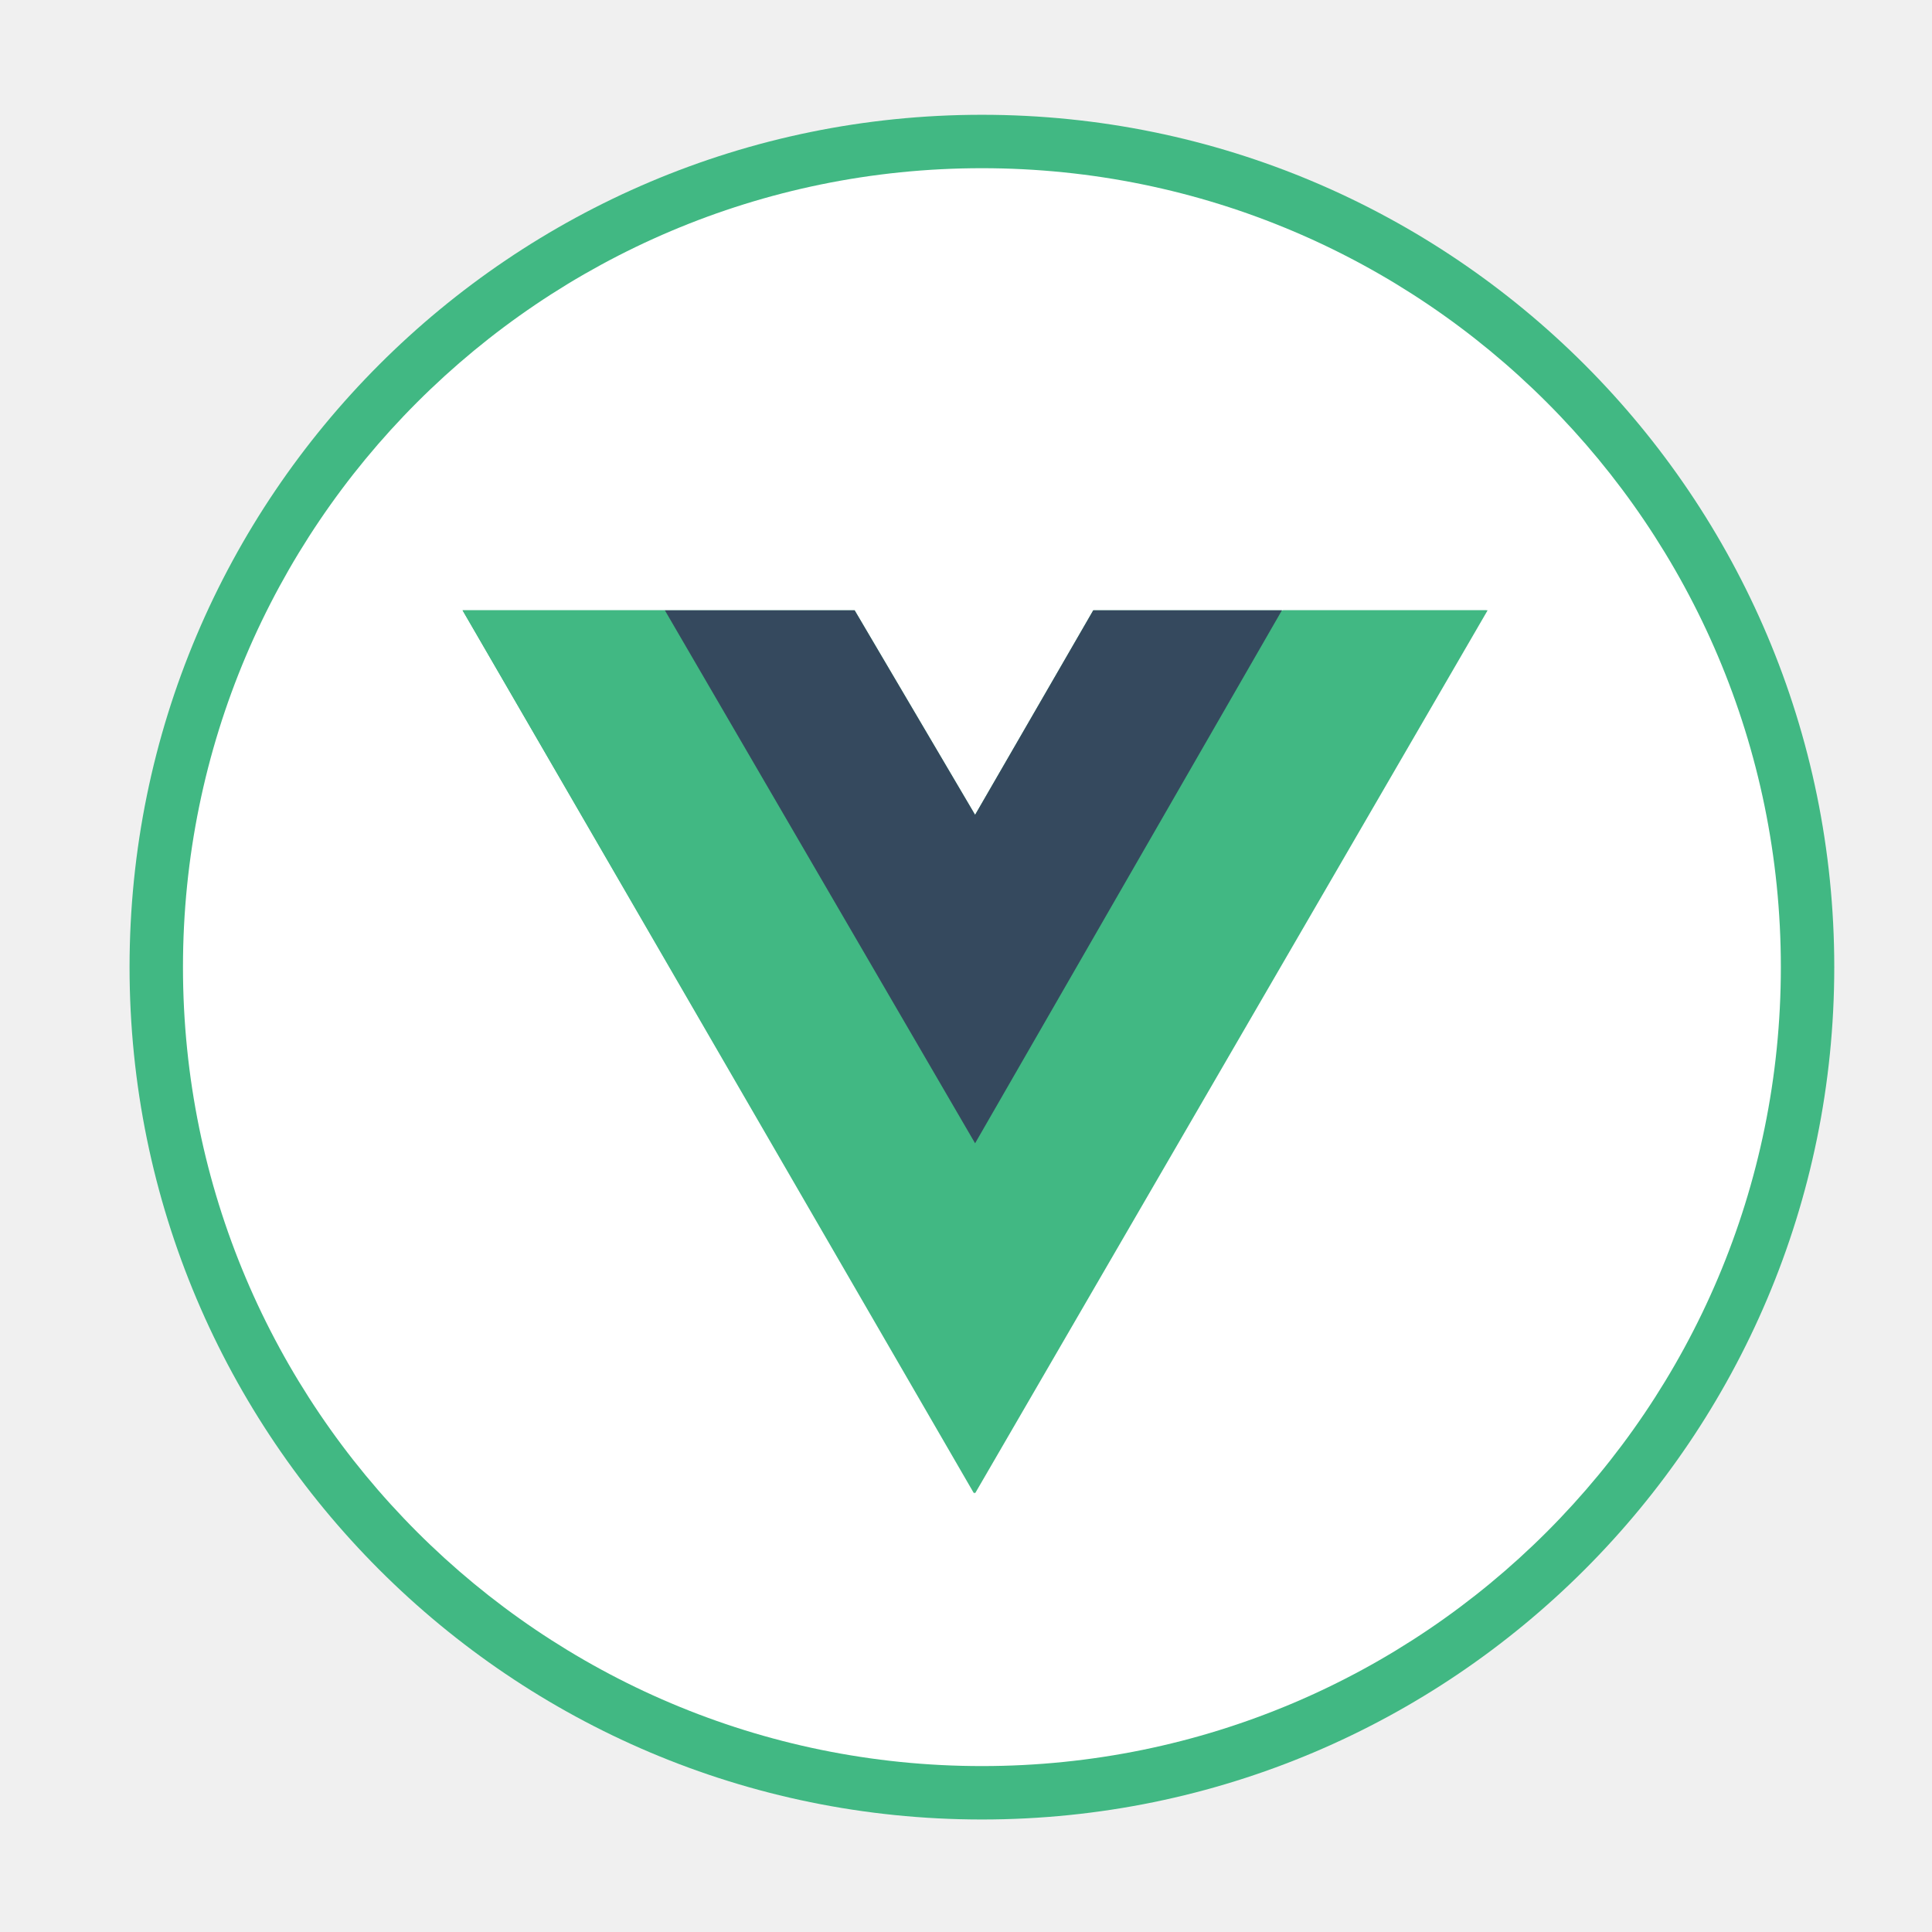
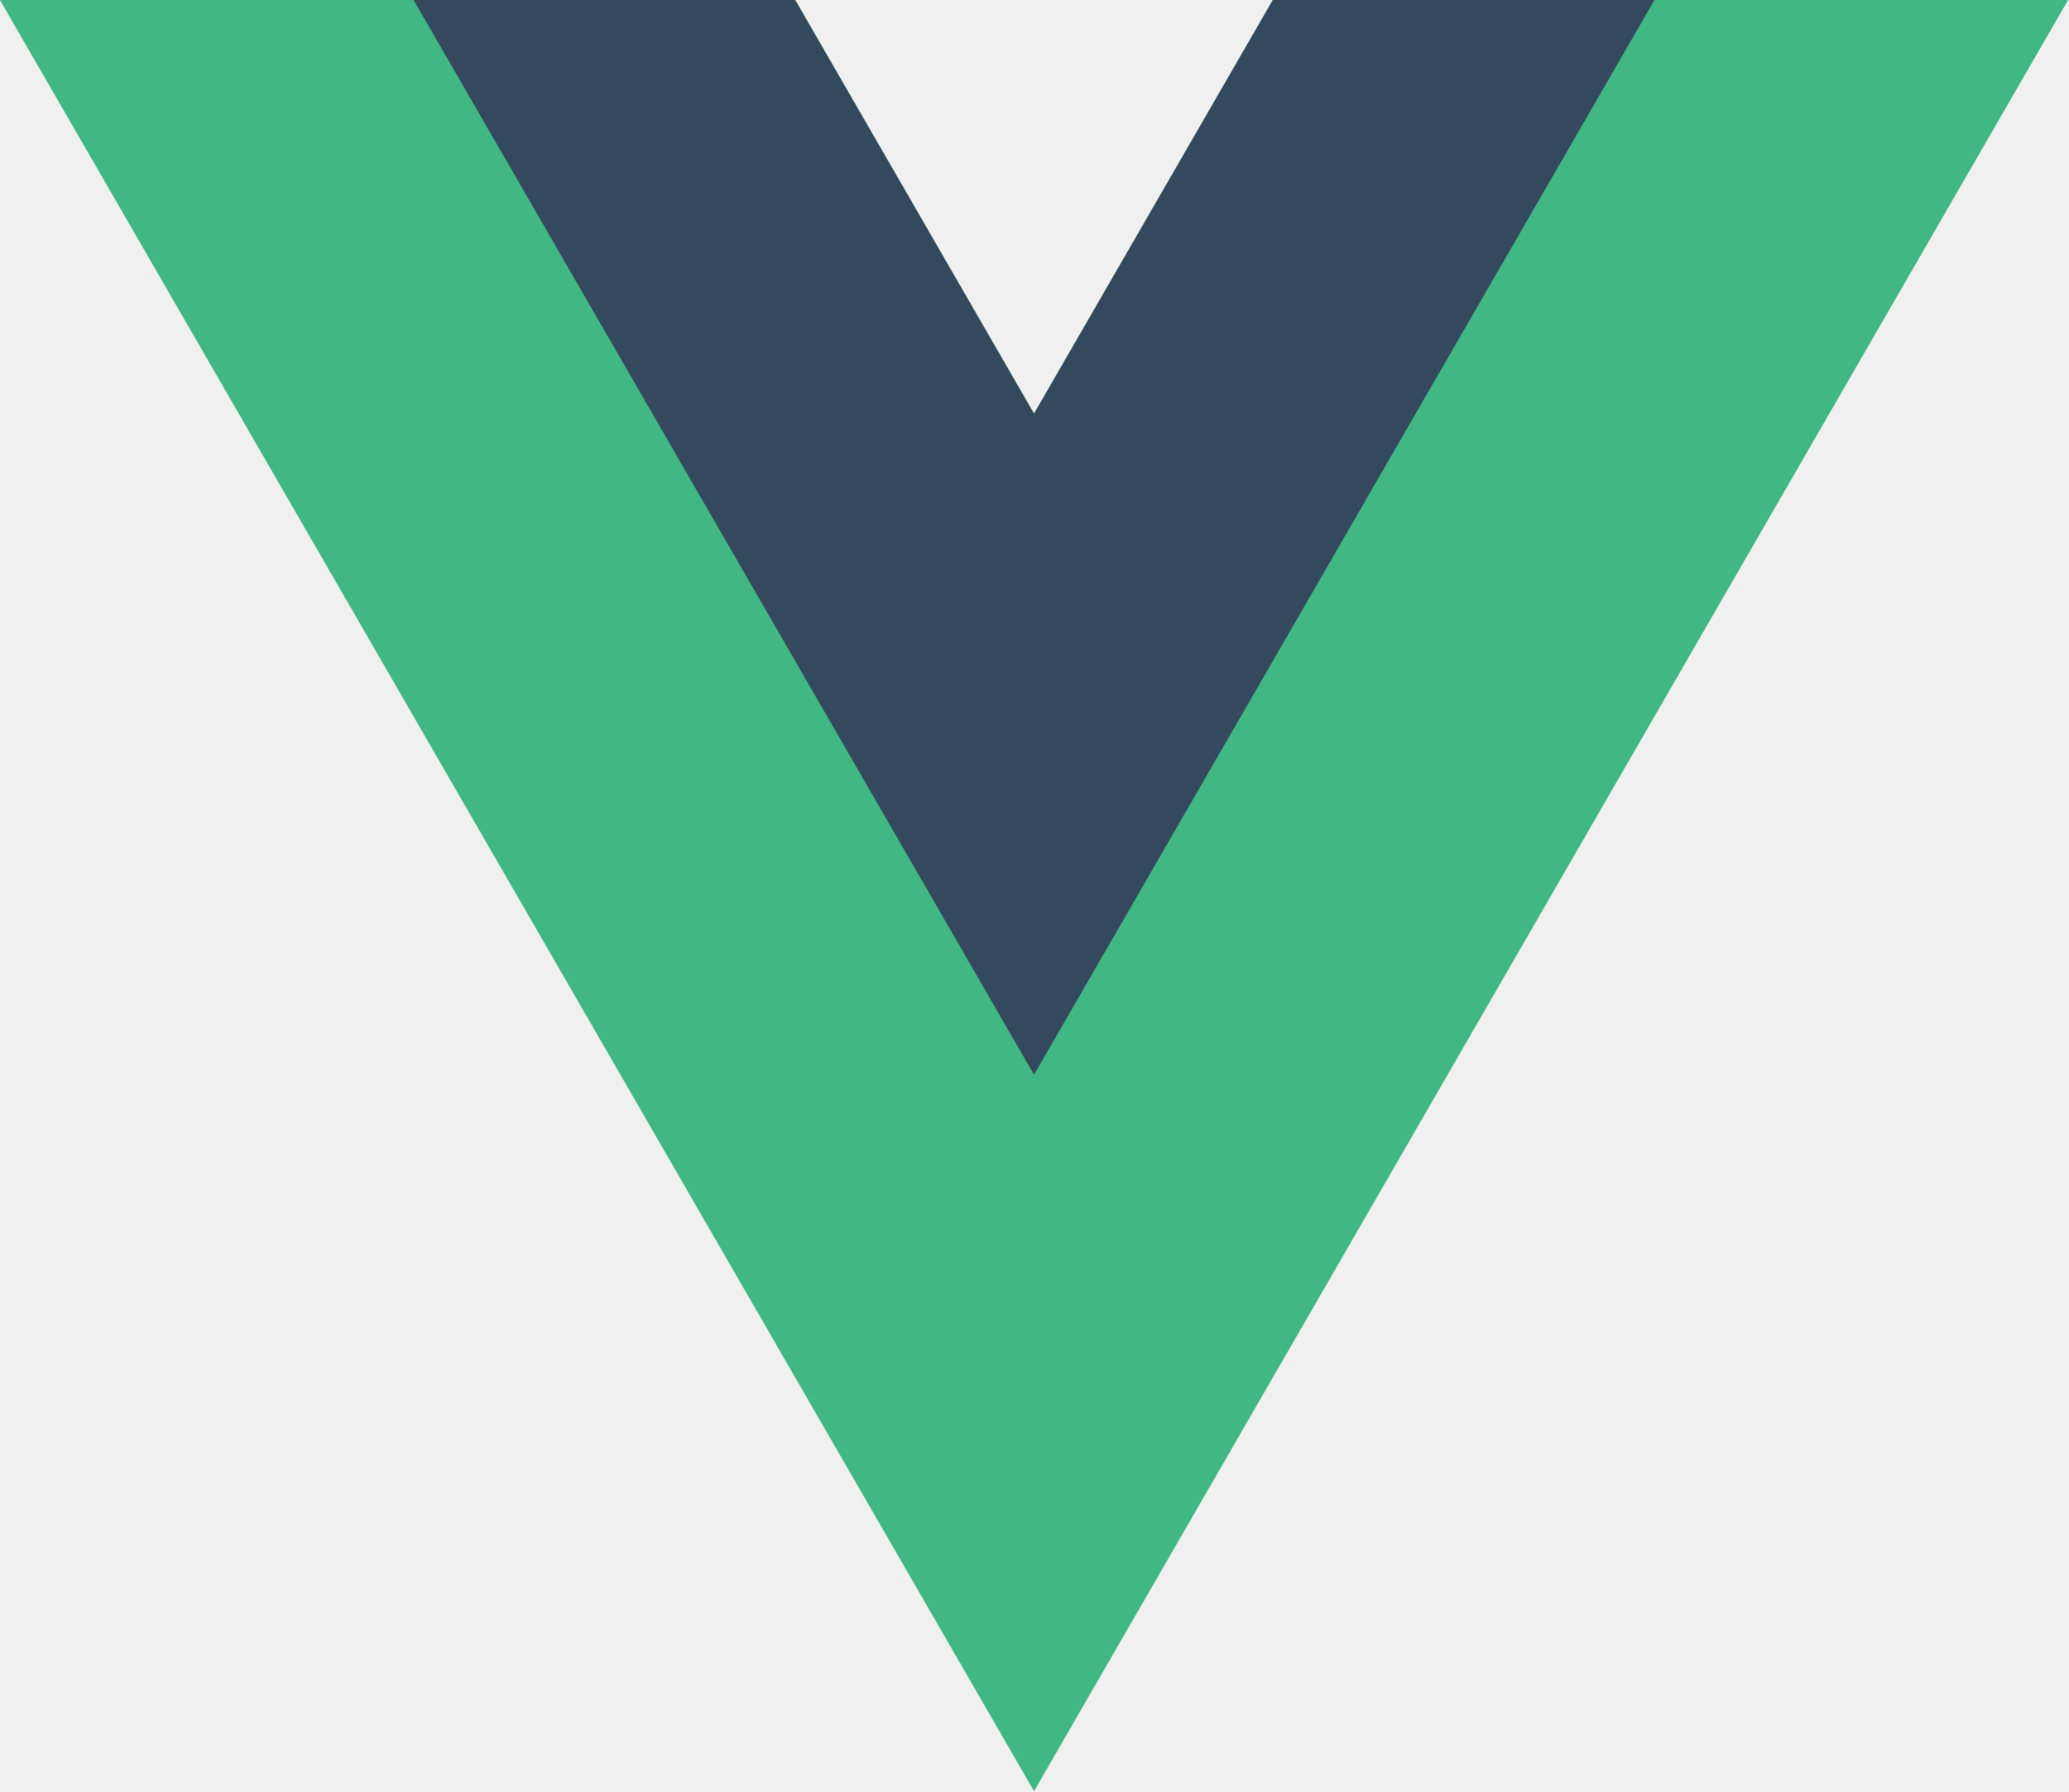
- <svg xmlns="http://www.w3.org/2000/svg" version="1.1" id="Layer_1" x="0px" y="0px" viewBox="0 0 170 170" style="enable-background:new 0 0 170 170;" xml:space="preserve">
-   <style type="text/css">
- 	.st0{fill:#41B883;}
- 	.st1{fill:#FFFFFF;}
- 	.st2{fill:#35495E;}
- </style>
-   <g>
-     <path class="st0" d="M161.4,85.1c0,41.4-33.6,75-75,75s-75-33.6-75-75s33.6-75,75-75S161.4,43.7,161.4,85.1z" />
-   </g>
-   <path class="st1" d="M156.7,85.1c0,38.8-31.5,70.3-70.3,70.3s-70.3-31.5-70.3-70.3s31.5-70.3,70.3-70.3  C125.2,14.8,156.7,46.3,156.7,85.1z" />
-   <g>
-     <path class="st0" d="M112.8,53.7h18l-45.1,77.7L40.7,53.7h17.8h16.7l10.6,18l10.4-18H112.8z" />
-     <path class="st0" d="M40.7,53.7l45.1,77.7l45.1-77.7h-18l-27,46.6L58.5,53.7H40.7z" />
-     <path class="st2" d="M58.5,53.7l27.3,46.9l27-46.9H96.2l-10.4,18l-10.6-18H58.5z" />
+ <svg xmlns="http://www.w3.org/2000/svg" version="1.1" viewBox="0 0 261.76 226.69">
+   <g transform="matrix(1.3333 0 0 -1.3333 -76.311 313.34)">
+     <g transform="translate(178.06 235.01)">
+       <path d="m0 0-22.669-39.264-22.669 39.264h-75.491l98.16-170.02 98.16 170.02z" fill="#41b883" />
+     </g>
+     <g transform="translate(178.06 235.01)">
+       <path d="m0 0-22.669-39.264-22.669 39.264h-36.227l58.896-102.01 58.896 102.01z" fill="#34495e" />
+     </g>
  </g>
</svg>
